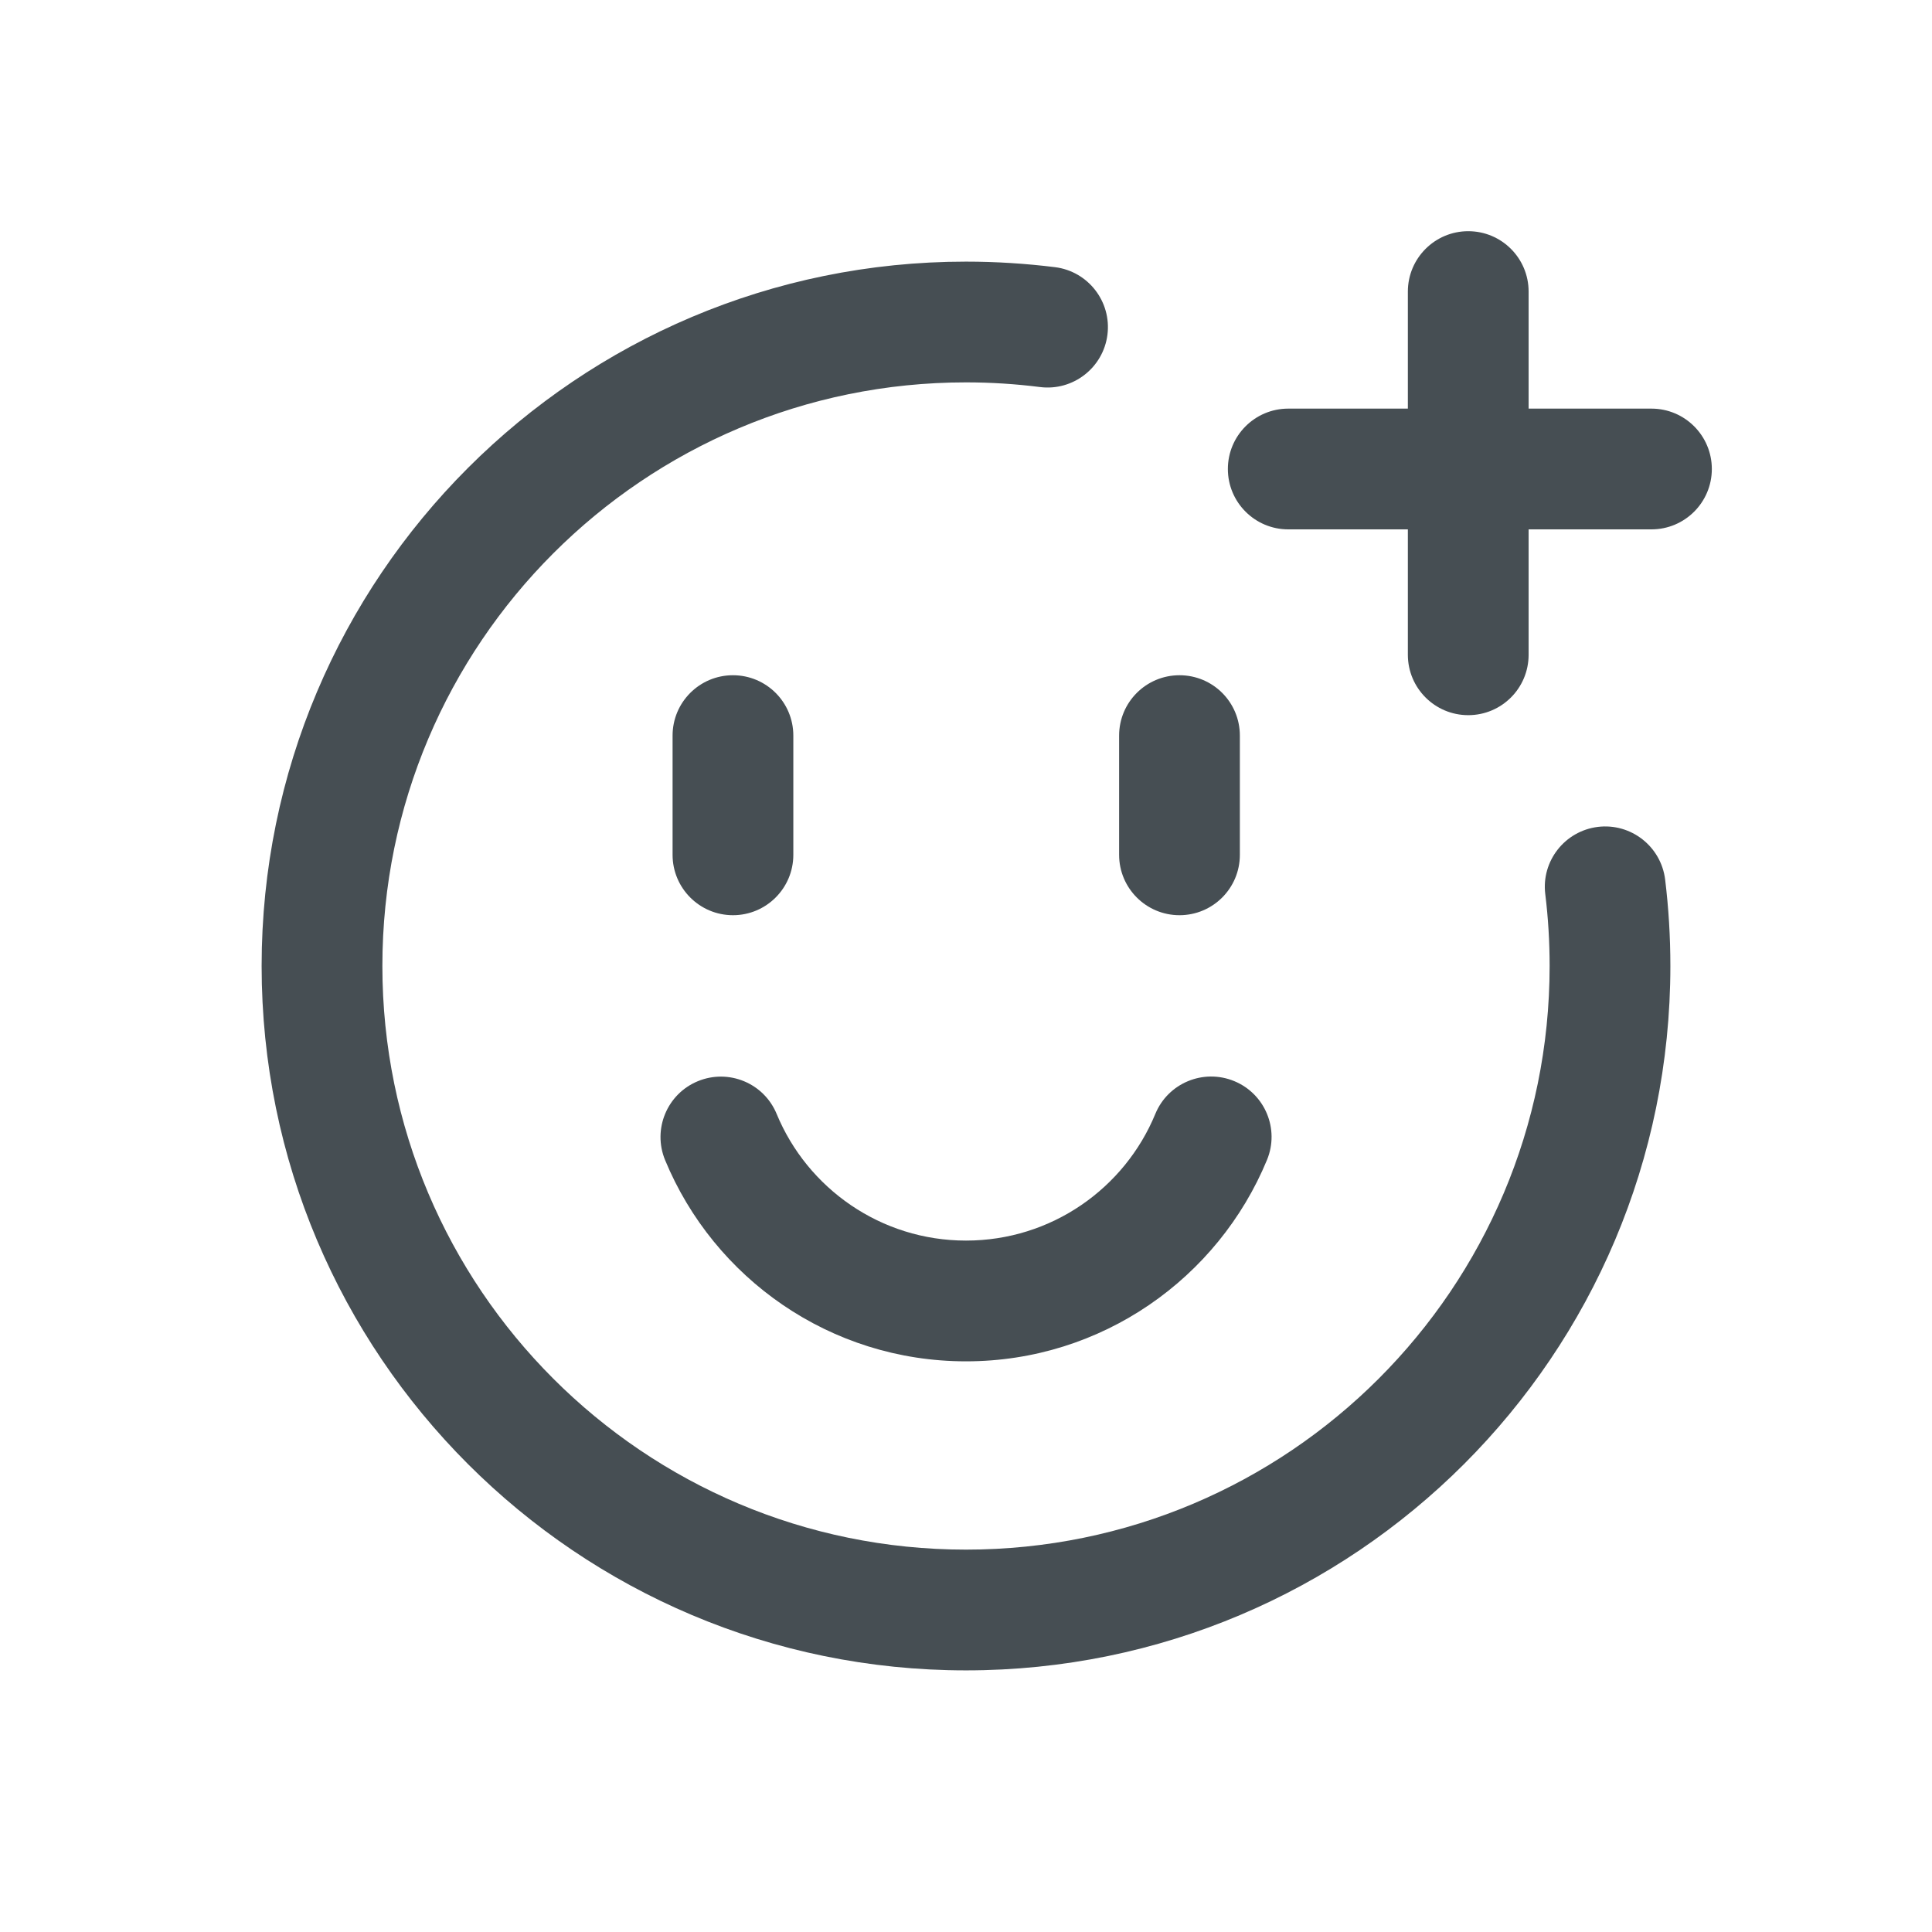
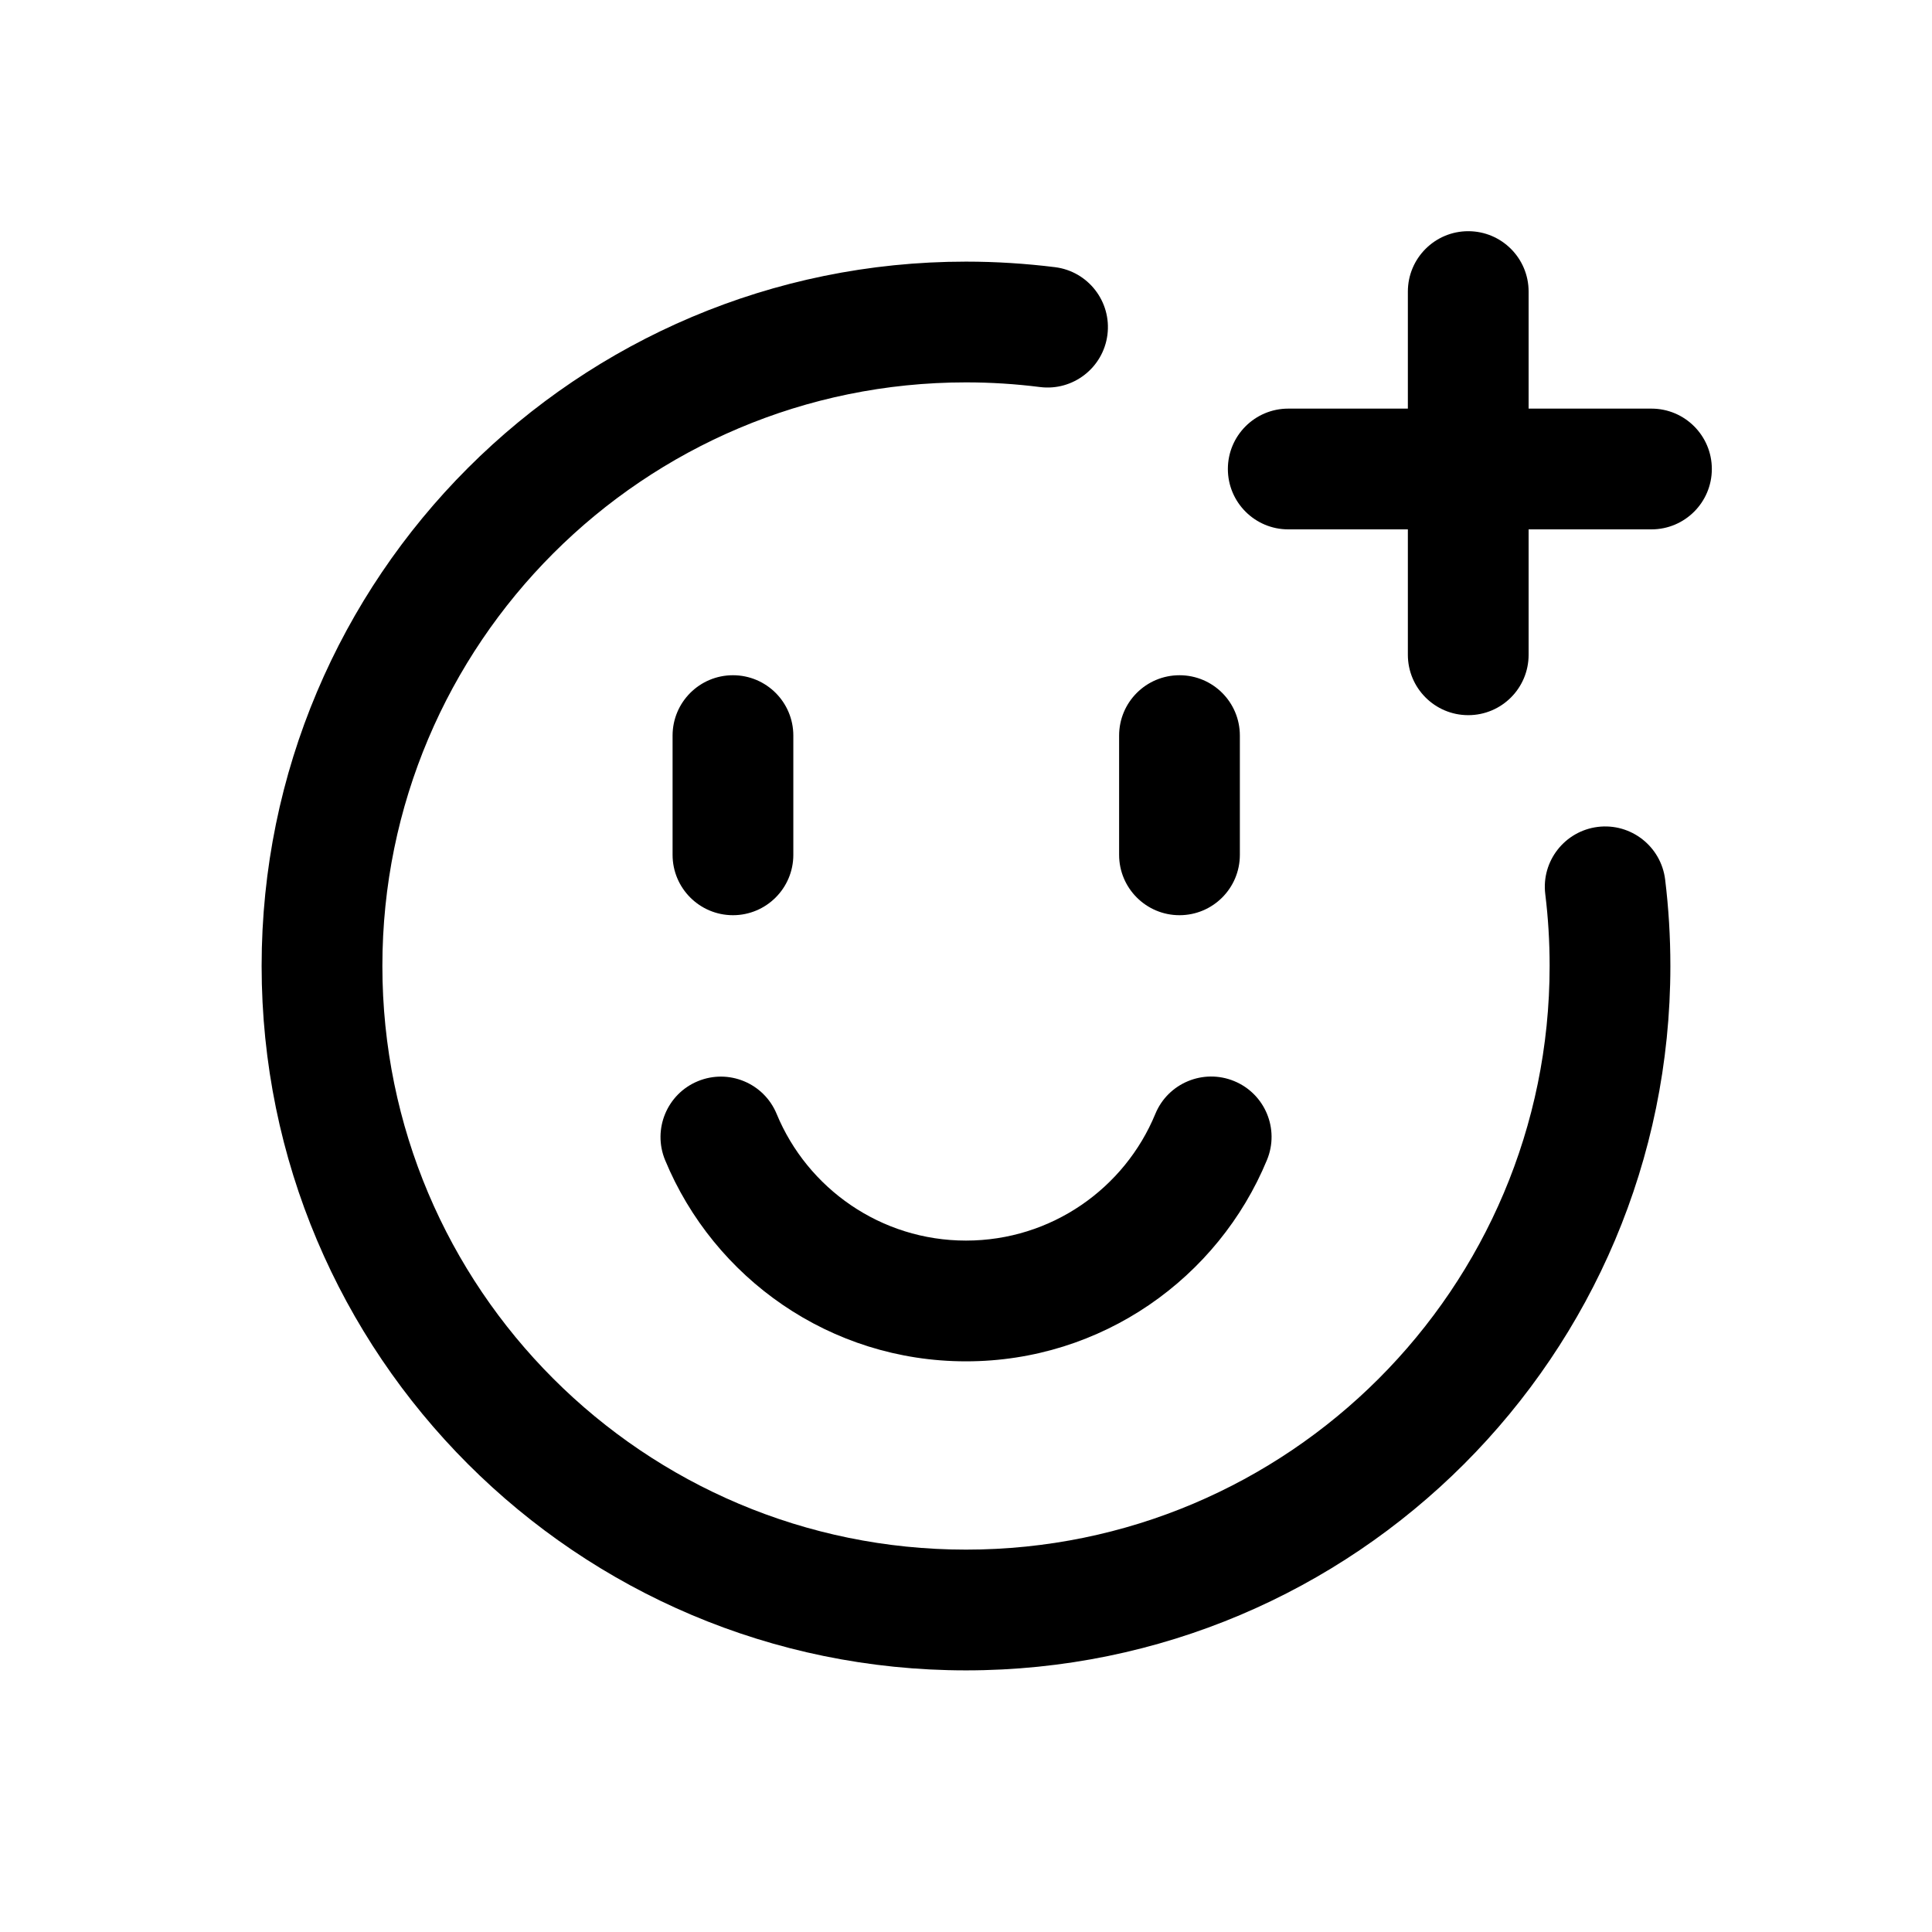
- <svg xmlns="http://www.w3.org/2000/svg" width="24" height="24" viewBox="0 0 24 24" fill="none">
-   <path fill-rule="evenodd" clip-rule="evenodd" d="M18.989 3.622C18.989 3.208 18.654 2.872 18.239 2.872C17.825 2.872 17.489 3.208 17.489 3.622V5.076H16.003C15.589 5.076 15.253 5.412 15.253 5.826C15.253 6.24 15.589 6.576 16.003 6.576H17.489V8.134C17.489 8.548 17.825 8.884 18.239 8.884C18.654 8.884 18.989 8.548 18.989 8.134V6.576H20.515C20.929 6.576 21.265 6.24 21.265 5.826C21.265 5.412 20.929 5.076 20.515 5.076H18.989V3.622ZM4.75 12C4.75 7.996 7.996 4.75 12 4.75C12.312 4.75 12.618 4.77 12.919 4.808C13.33 4.86 13.705 4.568 13.757 4.158C13.809 3.747 13.518 3.371 13.107 3.319C12.744 3.274 12.375 3.25 12 3.25C7.168 3.25 3.25 7.168 3.25 12C3.25 16.832 7.168 20.75 12 20.75C16.832 20.75 20.75 16.832 20.75 12C20.75 11.637 20.728 11.278 20.685 10.926C20.634 10.514 20.26 10.222 19.849 10.272C19.438 10.323 19.145 10.697 19.196 11.108C19.232 11.4 19.25 11.698 19.25 12C19.25 16.004 16.004 19.25 12 19.25C7.996 19.25 4.75 16.004 4.75 12ZM15.739 14.409C15.897 14.026 15.715 13.588 15.332 13.43C14.949 13.272 14.51 13.454 14.352 13.837C13.971 14.762 13.06 15.411 12 15.411C10.941 15.411 10.03 14.762 9.648 13.838C9.49 13.455 9.052 13.273 8.669 13.431C8.286 13.589 8.104 14.028 8.262 14.411C8.868 15.877 10.312 16.911 12 16.911C13.688 16.911 15.133 15.876 15.739 14.409ZM9.105 8.388C9.519 8.388 9.855 8.723 9.855 9.138V10.619C9.855 11.033 9.519 11.369 9.105 11.369C8.691 11.369 8.355 11.033 8.355 10.619V9.138C8.355 8.723 8.691 8.388 9.105 8.388ZM15.402 9.138C15.402 8.723 15.067 8.388 14.652 8.388C14.238 8.388 13.902 8.723 13.902 9.138V10.619C13.902 11.033 14.238 11.369 14.652 11.369C15.067 11.369 15.402 11.033 15.402 10.619V9.138Z" fill="#464E53" />
+ <svg xmlns="http://www.w3.org/2000/svg" width="24" height="24" viewBox="0 0 24 24">
+   <path fill-rule="evenodd" clip-rule="evenodd" d="M18.989 3.622C18.989 3.208 18.654 2.872 18.239 2.872C17.825 2.872 17.489 3.208 17.489 3.622V5.076H16.003C15.589 5.076 15.253 5.412 15.253 5.826C15.253 6.24 15.589 6.576 16.003 6.576H17.489V8.134C17.489 8.548 17.825 8.884 18.239 8.884C18.654 8.884 18.989 8.548 18.989 8.134V6.576H20.515C20.929 6.576 21.265 6.24 21.265 5.826C21.265 5.412 20.929 5.076 20.515 5.076H18.989V3.622ZM4.75 12C4.75 7.996 7.996 4.75 12 4.75C12.312 4.75 12.618 4.77 12.919 4.808C13.33 4.86 13.705 4.568 13.757 4.158C13.809 3.747 13.518 3.371 13.107 3.319C12.744 3.274 12.375 3.25 12 3.25C7.168 3.25 3.25 7.168 3.25 12C3.25 16.832 7.168 20.75 12 20.75C16.832 20.75 20.75 16.832 20.75 12C20.75 11.637 20.728 11.278 20.685 10.926C20.634 10.514 20.26 10.222 19.849 10.272C19.438 10.323 19.145 10.697 19.196 11.108C19.232 11.4 19.25 11.698 19.25 12C19.25 16.004 16.004 19.25 12 19.25C7.996 19.25 4.75 16.004 4.75 12ZM15.739 14.409C15.897 14.026 15.715 13.588 15.332 13.43C14.949 13.272 14.51 13.454 14.352 13.837C13.971 14.762 13.06 15.411 12 15.411C10.941 15.411 10.03 14.762 9.648 13.838C9.49 13.455 9.052 13.273 8.669 13.431C8.286 13.589 8.104 14.028 8.262 14.411C8.868 15.877 10.312 16.911 12 16.911C13.688 16.911 15.133 15.876 15.739 14.409ZM9.105 8.388C9.519 8.388 9.855 8.723 9.855 9.138V10.619C9.855 11.033 9.519 11.369 9.105 11.369C8.691 11.369 8.355 11.033 8.355 10.619V9.138C8.355 8.723 8.691 8.388 9.105 8.388ZM15.402 9.138C15.402 8.723 15.067 8.388 14.652 8.388C14.238 8.388 13.902 8.723 13.902 9.138V10.619C13.902 11.033 14.238 11.369 14.652 11.369C15.067 11.369 15.402 11.033 15.402 10.619V9.138Z" />
</svg>
